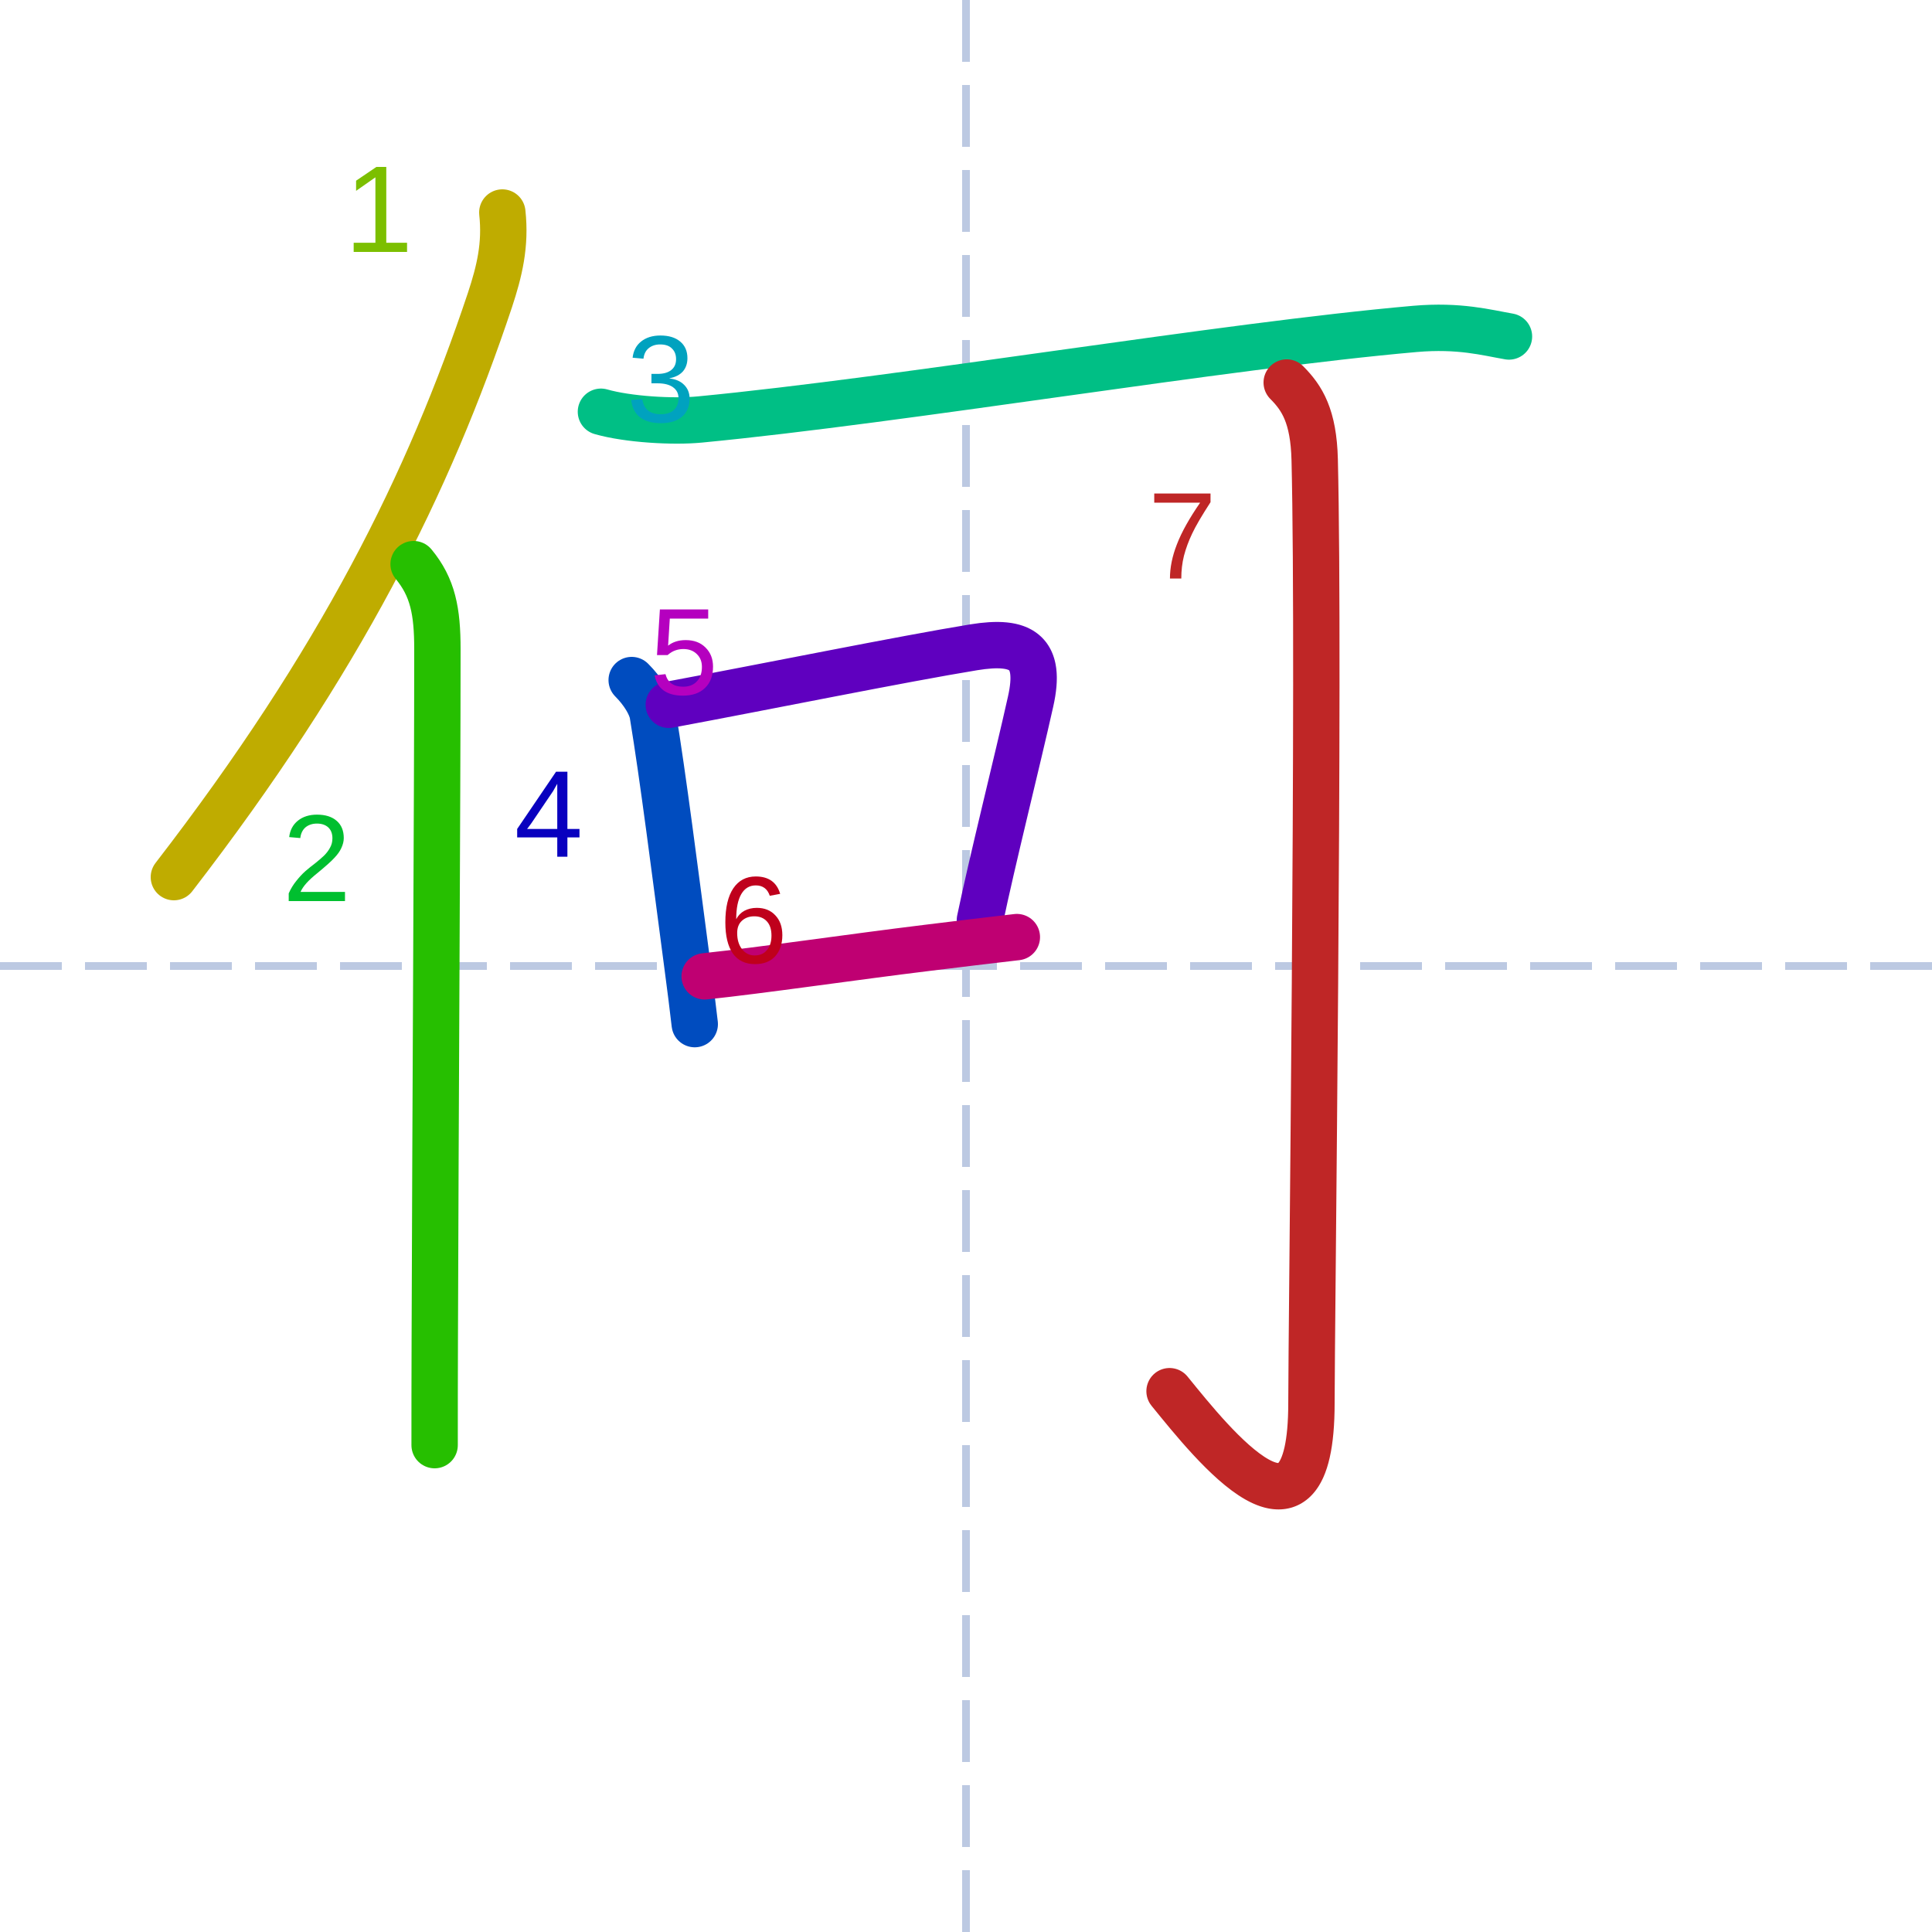
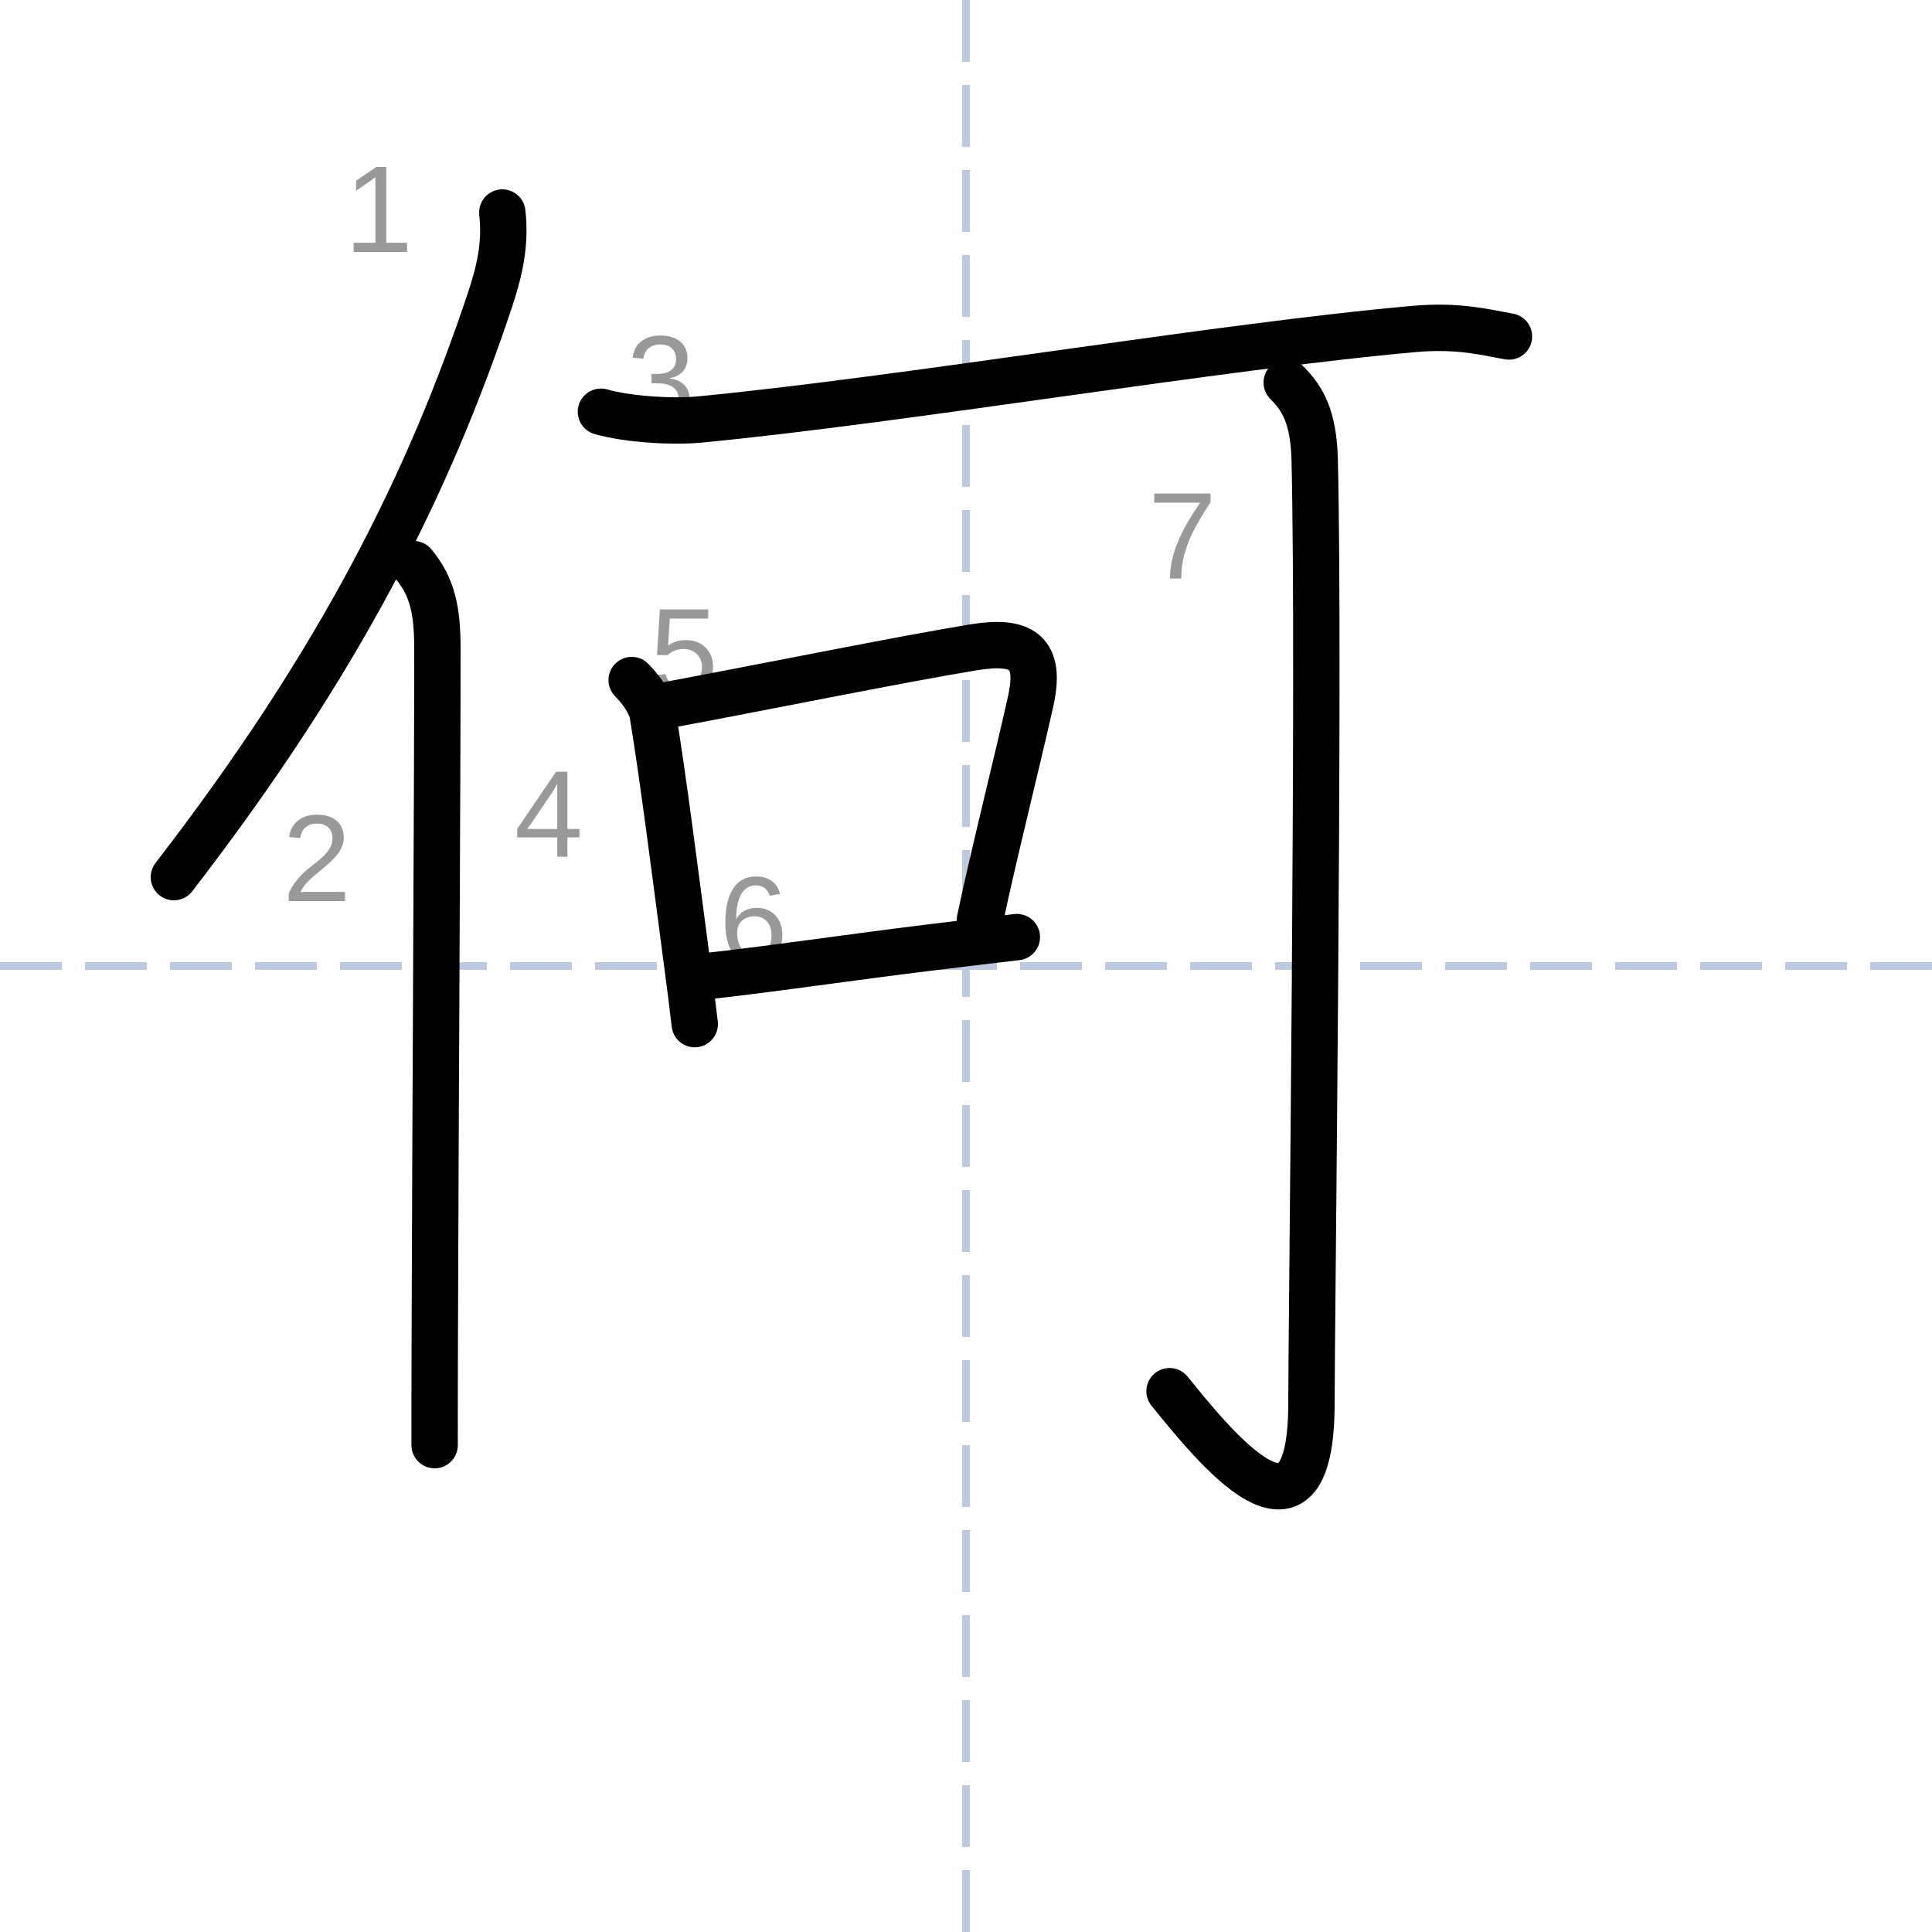
<svg xmlns="http://www.w3.org/2000/svg" height="250px" version="1.1" width="250px" style="overflow: hidden; position: relative; left: -0.75px; top: -0.2px;" viewBox="0 0 125 125" preserveAspectRatio="xMinYMin" class="dmak-svg">
  <defs style="-webkit-tap-highlight-color: rgba(0, 0, 0, 0);" />
  <path fill="none" stroke="#bcc9e2" d="M62.5,0L62.5,125" stroke-width="0.5" stroke-dasharray="4,1.5" style="-webkit-tap-highlight-color: rgba(0, 0, 0, 0);" />
  <path fill="none" stroke="#bcc9e2" d="M0,62.5L125,62.5" stroke-width="0.5" stroke-dasharray="4,1.5" style="-webkit-tap-highlight-color: rgba(0, 0, 0, 0);" />
-   <path fill="none" stroke="#bfac00" d="M32.5,13.75C32.73,15.85,32.31,17.56,31.7,19.41C27.75,31.25,22.03,42.78,11.25,56.75" stroke-width="3" stroke-linecap="round" stroke-linejoin="round" style="-webkit-tap-highlight-color: rgba(0, 0, 0, 0); stroke-linecap: round; stroke-linejoin: round; transition: stroke 400ms; stroke-dasharray: 48.553, 48.553; stroke-dashoffset: 0;">
+   <path fill="none" stroke="#000000" d="M32.5,13.75C32.73,15.85,32.31,17.56,31.7,19.41C27.75,31.25,22.03,42.78,11.25,56.75" stroke-width="3" stroke-linecap="round" stroke-linejoin="round" style="-webkit-tap-highlight-color: rgba(0, 0, 0, 0); stroke-linecap: round; stroke-linejoin: round; transition: stroke 400ms; stroke-dasharray: 48.553, 48.553; stroke-dashoffset: 0;">
    </path>
-   <text x="24.50" y="13.50" text-anchor="middle" font-family="&quot;Arial&quot;" font-size="8px" stroke="none" fill="#7cbf00" style="-webkit-tap-highlight-color: rgba(0, 0, 0, 0); text-anchor: middle; font-family: Arial; font-size: 8px;">
+   <text x="24.50" y="13.50" text-anchor="middle" font-family="&quot;Arial&quot;" font-size="8px" stroke="none" fill="rgba(0,0,0,0.4)" style="-webkit-tap-highlight-color: rgba(0, 0, 0, 0); text-anchor: middle; font-family: Arial; font-size: 8px;">
    <tspan dy="2.8" style="-webkit-tap-highlight-color: rgba(0, 0, 0, 0);">1</tspan>
  </text>
-   <path fill="none" stroke="#26bf00" d="M26.76,36.5C28,38,28.3,39.54,28.3,42C28.3,51.46,28.17,72.79,28.13,86.62C28.12,89.22,28.12,91.56,28.12,93.5" stroke-width="3" stroke-linecap="round" stroke-linejoin="round" style="-webkit-tap-highlight-color: rgba(0, 0, 0, 0); stroke-linecap: round; stroke-linejoin: round; transition: stroke 400ms; stroke-dasharray: 57.346, 57.346; stroke-dashoffset: 0;">
+   <path fill="none" stroke="#000000" d="M26.76,36.5C28,38,28.3,39.54,28.3,42C28.3,51.46,28.17,72.79,28.13,86.62C28.12,89.22,28.12,91.56,28.12,93.5" stroke-width="3" stroke-linecap="round" stroke-linejoin="round" style="-webkit-tap-highlight-color: rgba(0, 0, 0, 0); stroke-linecap: round; stroke-linejoin: round; transition: stroke 400ms; stroke-dasharray: 57.346, 57.346; stroke-dashoffset: 0;">
    </path>
-   <text x="20.50" y="55.50" text-anchor="middle" font-family="&quot;Arial&quot;" font-size="8px" stroke="none" fill="#00bf2f" style="-webkit-tap-highlight-color: rgba(0, 0, 0, 0); text-anchor: middle; font-family: Arial; font-size: 8px;">
+   <text x="20.50" y="55.50" text-anchor="middle" font-family="&quot;Arial&quot;" font-size="8px" stroke="none" fill="rgba(0,0,0,0.4)" style="-webkit-tap-highlight-color: rgba(0, 0, 0, 0); text-anchor: middle; font-family: Arial; font-size: 8px;">
    <tspan dy="2.8" style="-webkit-tap-highlight-color: rgba(0, 0, 0, 0);">2</tspan>
  </text>
-   <path fill="none" stroke="#00bf85" d="M38.88,26.64C40.62,27.14,43.56,27.31,45.29,27.14C58.5,25.87,79.13,22.37,91.55,21.28C94.43,21.03,96.18,21.52,97.63,21.77" stroke-width="3" stroke-linecap="round" stroke-linejoin="round" style="-webkit-tap-highlight-color: rgba(0, 0, 0, 0); stroke-linecap: round; stroke-linejoin: round; transition: stroke 400ms; stroke-dasharray: 59.216, 59.216; stroke-dashoffset: 0;">
+   <path fill="none" stroke="#000000" d="M38.88,26.64C40.62,27.14,43.56,27.31,45.29,27.14C58.5,25.87,79.13,22.37,91.55,21.28C94.43,21.03,96.18,21.52,97.63,21.77" stroke-width="3" stroke-linecap="round" stroke-linejoin="round" style="-webkit-tap-highlight-color: rgba(0, 0, 0, 0); stroke-linecap: round; stroke-linejoin: round; transition: stroke 400ms; stroke-dasharray: 59.216, 59.216; stroke-dashoffset: 0;">
    </path>
-   <text x="42.75" y="24.50" text-anchor="middle" font-family="&quot;Arial&quot;" font-size="8px" stroke="none" fill="#00a2bf" style="-webkit-tap-highlight-color: rgba(0, 0, 0, 0); text-anchor: middle; font-family: Arial; font-size: 8px;">
+   <text x="42.75" y="24.50" text-anchor="middle" font-family="&quot;Arial&quot;" font-size="8px" stroke="none" fill="rgba(0,0,0,0.4)" style="-webkit-tap-highlight-color: rgba(0, 0, 0, 0); text-anchor: middle; font-family: Arial; font-size: 8px;">
    <tspan dy="2.8" style="-webkit-tap-highlight-color: rgba(0, 0, 0, 0);">3</tspan>
  </text>
-   <path fill="none" stroke="#004cbf" d="M40.87,44C41.62,44.75,42.13,45.62,42.23,46.21C42.9,50.27,43.67,56.37,44.48,62.51C44.75,64.55,44.74,64.52,44.95,66.26" stroke-width="3" stroke-linecap="round" stroke-linejoin="round" style="-webkit-tap-highlight-color: rgba(0, 0, 0, 0); stroke-linecap: round; stroke-linejoin: round; transition: stroke 400ms; stroke-dasharray: 22.863, 22.863; stroke-dashoffset: 0;">
+   <path fill="none" stroke="#000000" d="M40.87,44C41.62,44.75,42.13,45.62,42.23,46.21C42.9,50.27,43.67,56.37,44.48,62.51C44.75,64.55,44.74,64.52,44.95,66.26" stroke-width="3" stroke-linecap="round" stroke-linejoin="round" style="-webkit-tap-highlight-color: rgba(0, 0, 0, 0); stroke-linecap: round; stroke-linejoin: round; transition: stroke 400ms; stroke-dasharray: 22.863, 22.863; stroke-dashoffset: 0;">
    </path>
-   <text x="35.50" y="52.63" text-anchor="middle" font-family="&quot;Arial&quot;" font-size="8px" stroke="none" fill="#0900bf" style="-webkit-tap-highlight-color: rgba(0, 0, 0, 0); text-anchor: middle; font-family: Arial; font-size: 8px;">
+   <text x="35.50" y="52.63" text-anchor="middle" font-family="&quot;Arial&quot;" font-size="8px" stroke="none" fill="rgba(0,0,0,0.4)" style="-webkit-tap-highlight-color: rgba(0, 0, 0, 0); text-anchor: middle; font-family: Arial; font-size: 8px;">
    <tspan dy="2.8" style="-webkit-tap-highlight-color: rgba(0, 0, 0, 0);">4</tspan>
  </text>
-   <path fill="none" stroke="#5f00bf" d="M43.27,45.6C49.55,44.43,58.41,42.63,63,41.88C66.13,41.37,67.4,42.19,66.68,45.39C65.82,49.25,64.19,55.72,63.4,59.53" stroke-width="3" stroke-linecap="round" stroke-linejoin="round" style="-webkit-tap-highlight-color: rgba(0, 0, 0, 0); stroke-linecap: round; stroke-linejoin: round; transition: stroke 400ms; stroke-dasharray: 41.318, 41.318; stroke-dashoffset: 0;">
+   <path fill="none" stroke="#000000" d="M43.27,45.6C49.55,44.43,58.41,42.63,63,41.88C66.13,41.37,67.4,42.19,66.68,45.39C65.82,49.25,64.19,55.72,63.4,59.53" stroke-width="3" stroke-linecap="round" stroke-linejoin="round" style="-webkit-tap-highlight-color: rgba(0, 0, 0, 0); stroke-linecap: round; stroke-linejoin: round; transition: stroke 400ms; stroke-dasharray: 41.318, 41.318; stroke-dashoffset: 0;">
    </path>
-   <text x="44.25" y="42.13" text-anchor="middle" font-family="&quot;Arial&quot;" font-size="8px" stroke="none" fill="#b500bf" style="-webkit-tap-highlight-color: rgba(0, 0, 0, 0); text-anchor: middle; font-family: Arial; font-size: 8px;">
+   <text x="44.25" y="42.13" text-anchor="middle" font-family="&quot;Arial&quot;" font-size="8px" stroke="none" fill="rgba(0,0,0,0.4)" style="-webkit-tap-highlight-color: rgba(0, 0, 0, 0); text-anchor: middle; font-family: Arial; font-size: 8px;">
    <tspan dy="2.8" style="-webkit-tap-highlight-color: rgba(0, 0, 0, 0);">5</tspan>
  </text>
-   <path fill="none" stroke="#bf0072" d="M45.59,63.17C49.3,62.78,55.04,61.93,60.04,61.32C61.93,61.09,63.86,60.85,65.79,60.63" stroke-width="3" stroke-linecap="round" stroke-linejoin="round" style="-webkit-tap-highlight-color: rgba(0, 0, 0, 0); stroke-linecap: round; stroke-linejoin: round; transition: stroke 400ms; stroke-dasharray: 20.36, 20.36; stroke-dashoffset: 0;">
+   <path fill="none" stroke="#000000" d="M45.59,63.17C49.3,62.78,55.04,61.93,60.04,61.32C61.93,61.09,63.86,60.85,65.79,60.63" stroke-width="3" stroke-linecap="round" stroke-linejoin="round" style="-webkit-tap-highlight-color: rgba(0, 0, 0, 0); stroke-linecap: round; stroke-linejoin: round; transition: stroke 400ms; stroke-dasharray: 20.36, 20.36; stroke-dashoffset: 0;">
    </path>
-   <text x="48.75" y="59.50" text-anchor="middle" font-family="&quot;Arial&quot;" font-size="8px" stroke="none" fill="#bf001c" style="-webkit-tap-highlight-color: rgba(0, 0, 0, 0); text-anchor: middle; font-family: Arial; font-size: 8px;">
+   <text x="48.75" y="59.50" text-anchor="middle" font-family="&quot;Arial&quot;" font-size="8px" stroke="none" fill="rgba(0,0,0,0.4)" style="-webkit-tap-highlight-color: rgba(0, 0, 0, 0); text-anchor: middle; font-family: Arial; font-size: 8px;">
    <tspan dy="2.8" style="-webkit-tap-highlight-color: rgba(0, 0, 0, 0);">6</tspan>
  </text>
-   <path fill="none" stroke="#bf2626" d="M83.25,24.75C84.25,25.75,84.99,26.93,85.06,29.74C85.39,43.26,84.85,86.18,84.85,90.78C84.85,101.49,78.5,93.49,75.67,90.01" stroke-width="3" stroke-linecap="round" stroke-linejoin="round" style="-webkit-tap-highlight-color: rgba(0, 0, 0, 0); stroke-linecap: round; stroke-linejoin: round; transition: stroke 400ms; stroke-dasharray: 82.382, 82.382; stroke-dashoffset: 0;">
+   <path fill="none" stroke="#000000" d="M83.25,24.75C84.25,25.75,84.99,26.93,85.06,29.74C85.39,43.26,84.85,86.18,84.85,90.78C84.85,101.49,78.5,93.49,75.67,90.01" stroke-width="3" stroke-linecap="round" stroke-linejoin="round" style="-webkit-tap-highlight-color: rgba(0, 0, 0, 0); stroke-linecap: round; stroke-linejoin: round; transition: stroke 400ms; stroke-dasharray: 82.382, 82.382; stroke-dashoffset: 0;">
    </path>
-   <text style="-webkit-tap-highlight-color: rgba(0, 0, 0, 0); text-anchor: middle; font-family: Arial; font-size: 8px;" x="76.50" y="34.63" text-anchor="middle" font-family="&quot;Arial&quot;" font-size="8px" stroke="none" fill="#bf2626">
+   <text style="-webkit-tap-highlight-color: rgba(0, 0, 0, 0); text-anchor: middle; font-family: Arial; font-size: 8px;" x="76.50" y="34.63" text-anchor="middle" font-family="&quot;Arial&quot;" font-size="8px" stroke="none" fill="rgba(0,0,0,0.4)">
    <tspan dy="2.8" style="-webkit-tap-highlight-color: rgba(0, 0, 0, 0);">7</tspan>
  </text>
</svg>
